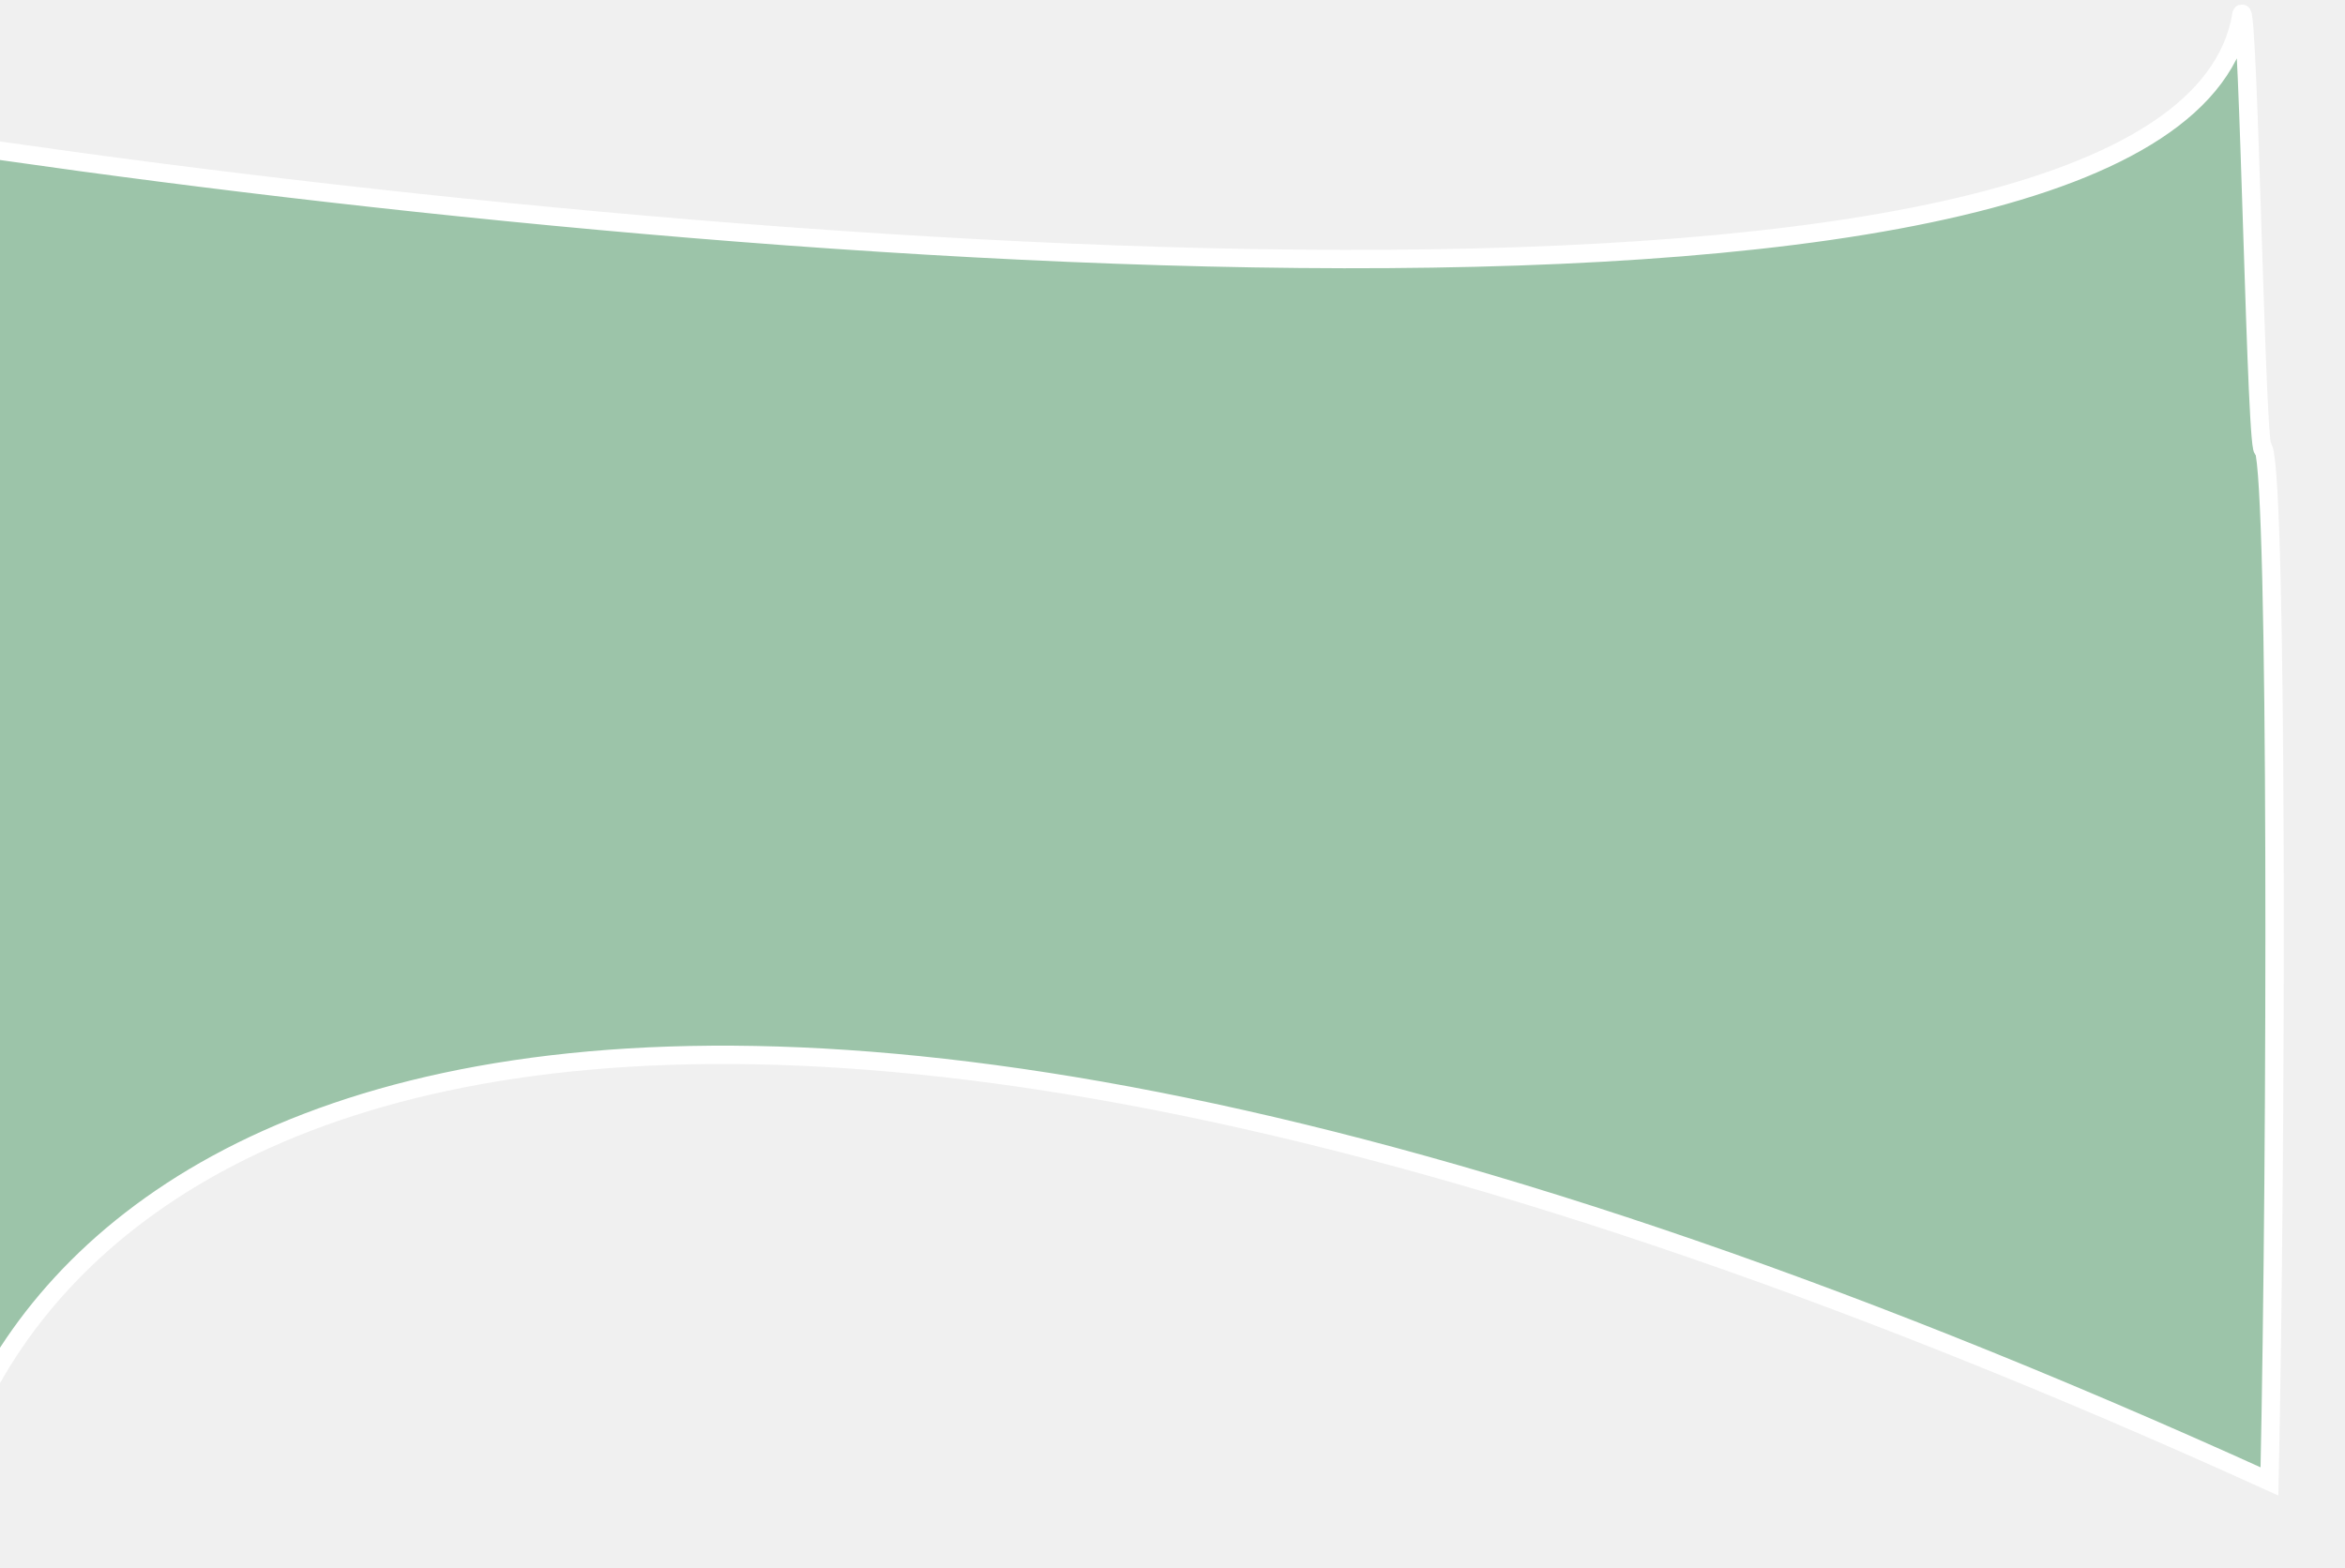
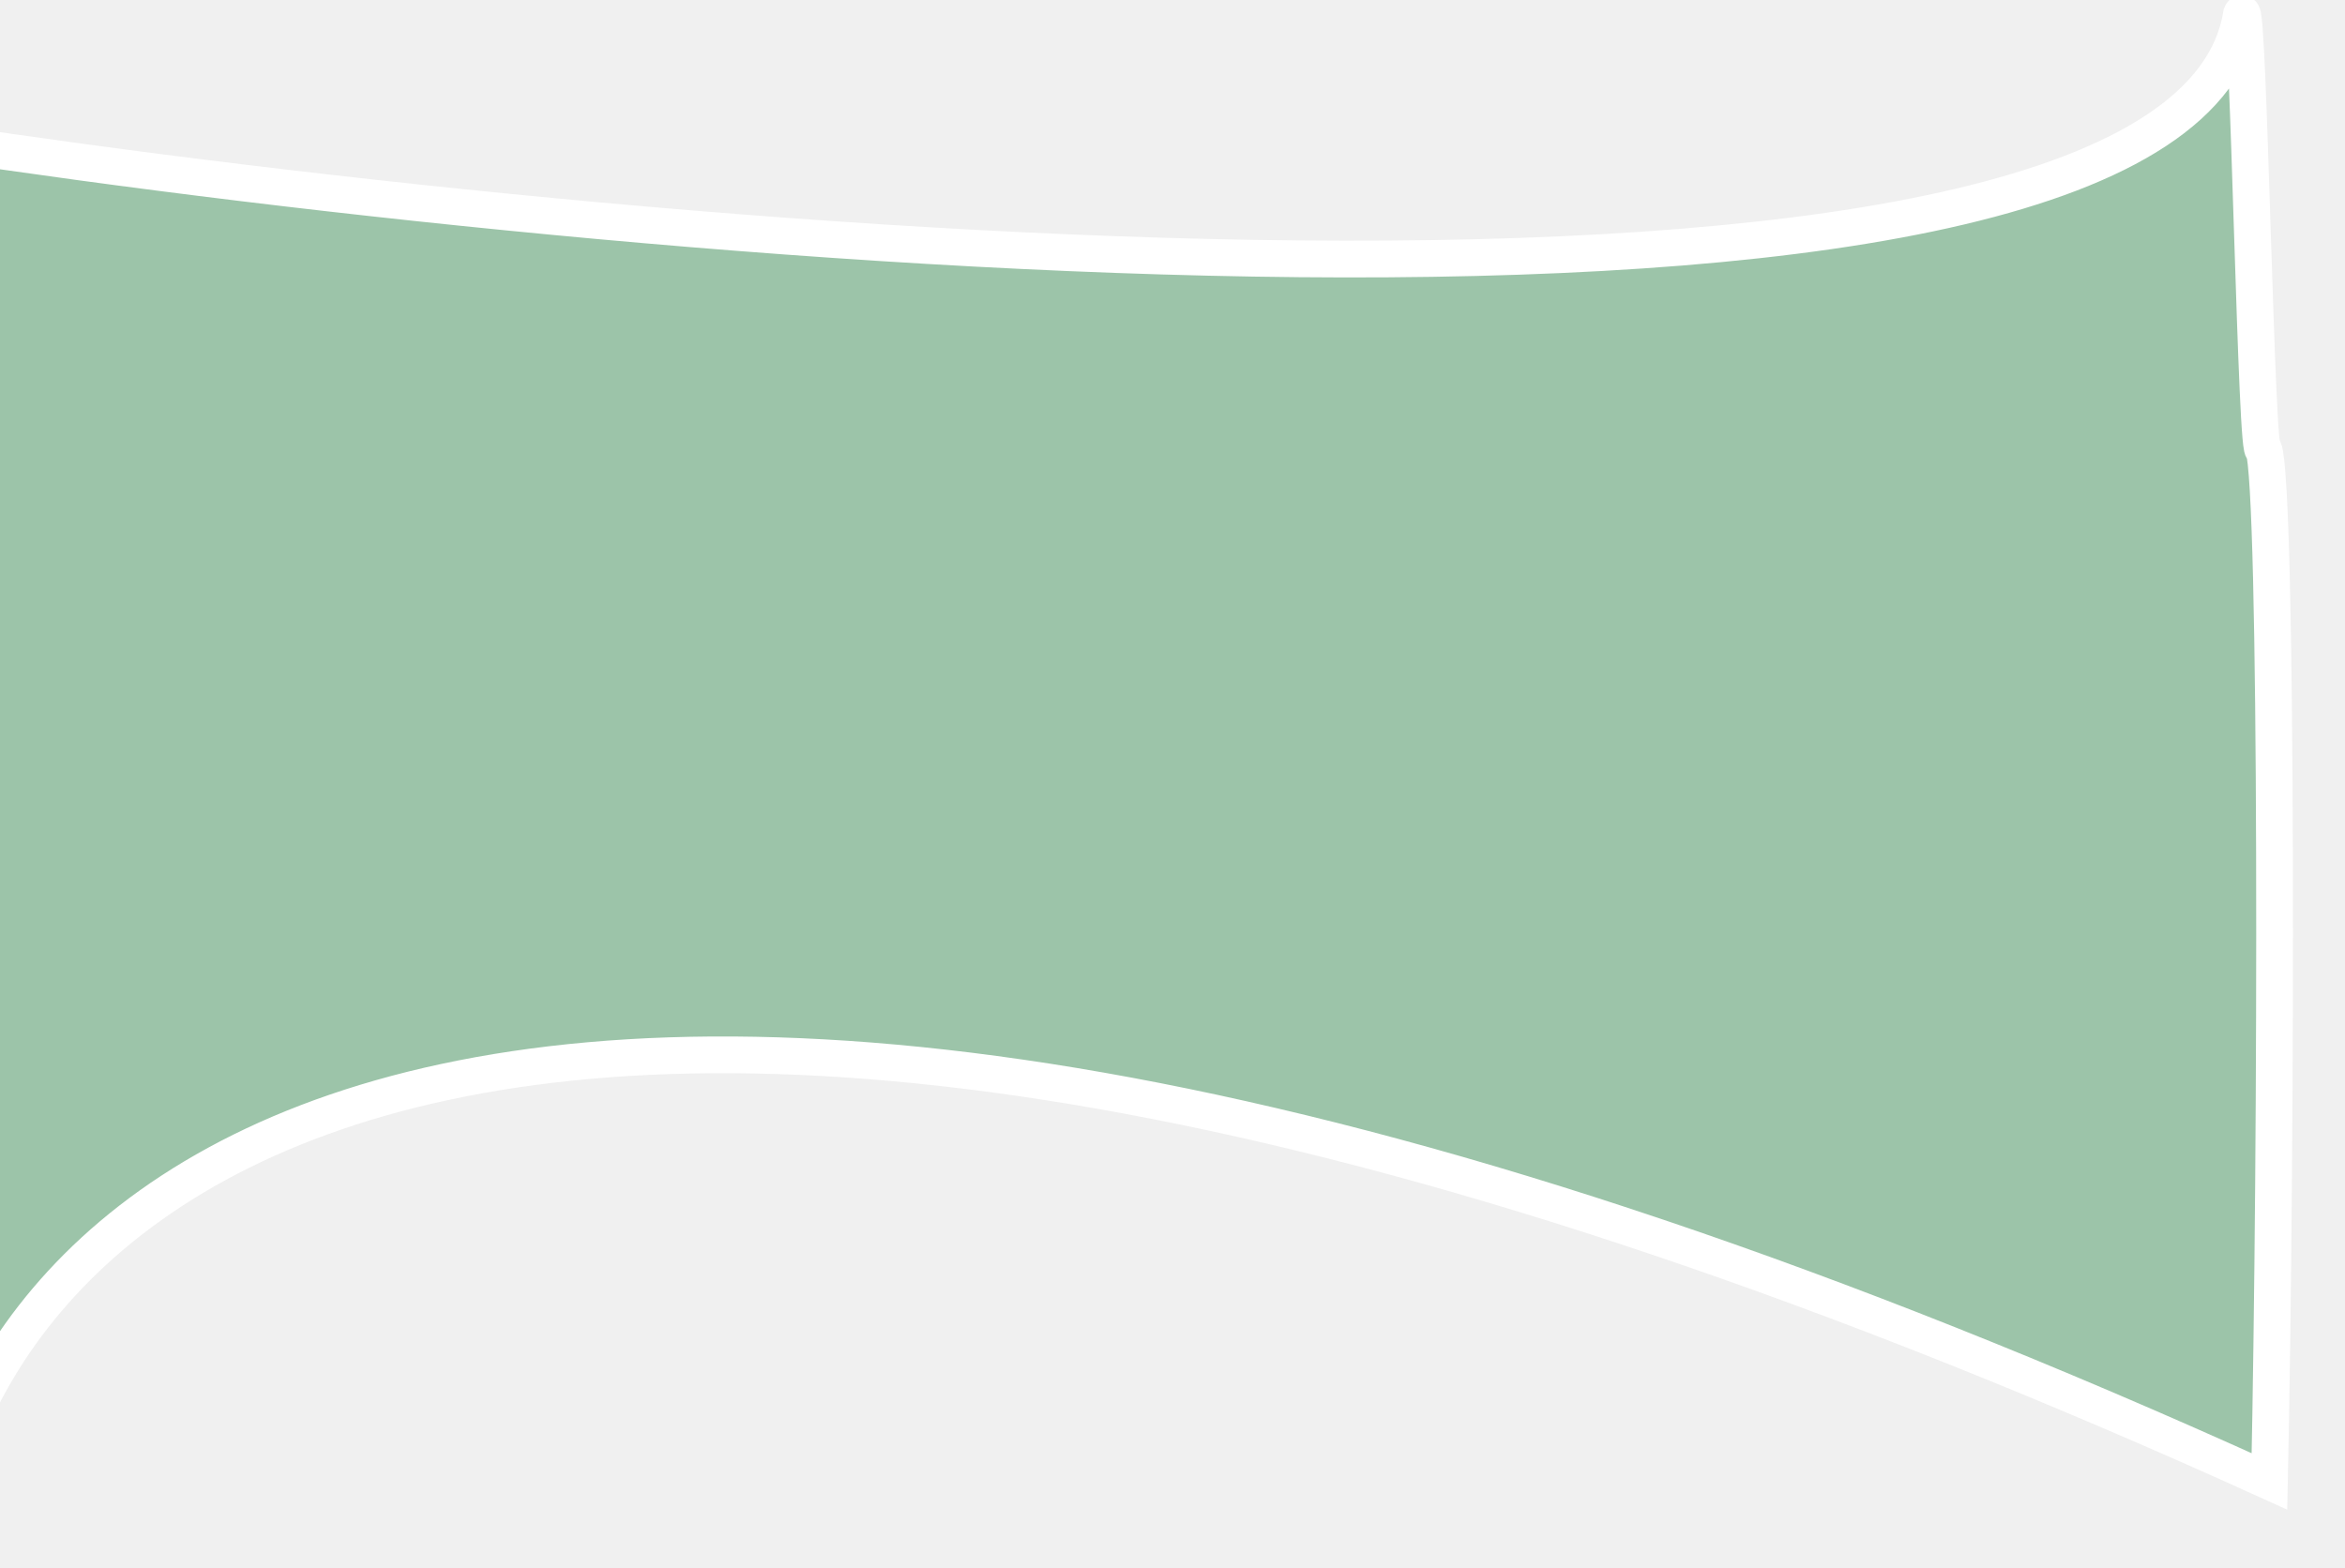
<svg xmlns="http://www.w3.org/2000/svg" viewBox="0 0 382.992 256.122" fill="none">
-   <path d="M366.097 2.3C356.324 63.021 110.627 41.4 -11 23L-11 255.541C-5.23 195.861 79.178 109.6 370.655 242C371.826 187.059 371.992 79.449 369.691 73.267C368.484 77.412 367.262 -0.581 366.097 2.3Z" fill="#9CC4A9" />
-   <path d="M366.097 2.3C356.324 63.021 110.627 41.4 -11 23L-11 255.541C-5.23 195.861 79.178 109.6 370.655 242C371.826 187.059 371.992 79.449 369.691 73.267C368.484 77.412 367.262 -0.581 366.097 2.3Z" stroke="white" stroke-width="3" />
+   <path d="M366.097 2.3C356.324 63.021 110.627 41.4 -11 23L-11 255.541C-5.23 195.861 79.178 109.6 370.655 242C371.826 187.059 371.992 79.449 369.691 73.267C368.484 77.412 367.262 -0.581 366.097 2.3Z" fill="#9CC4A9" stroke="white" stroke-width="6" />
</svg>
